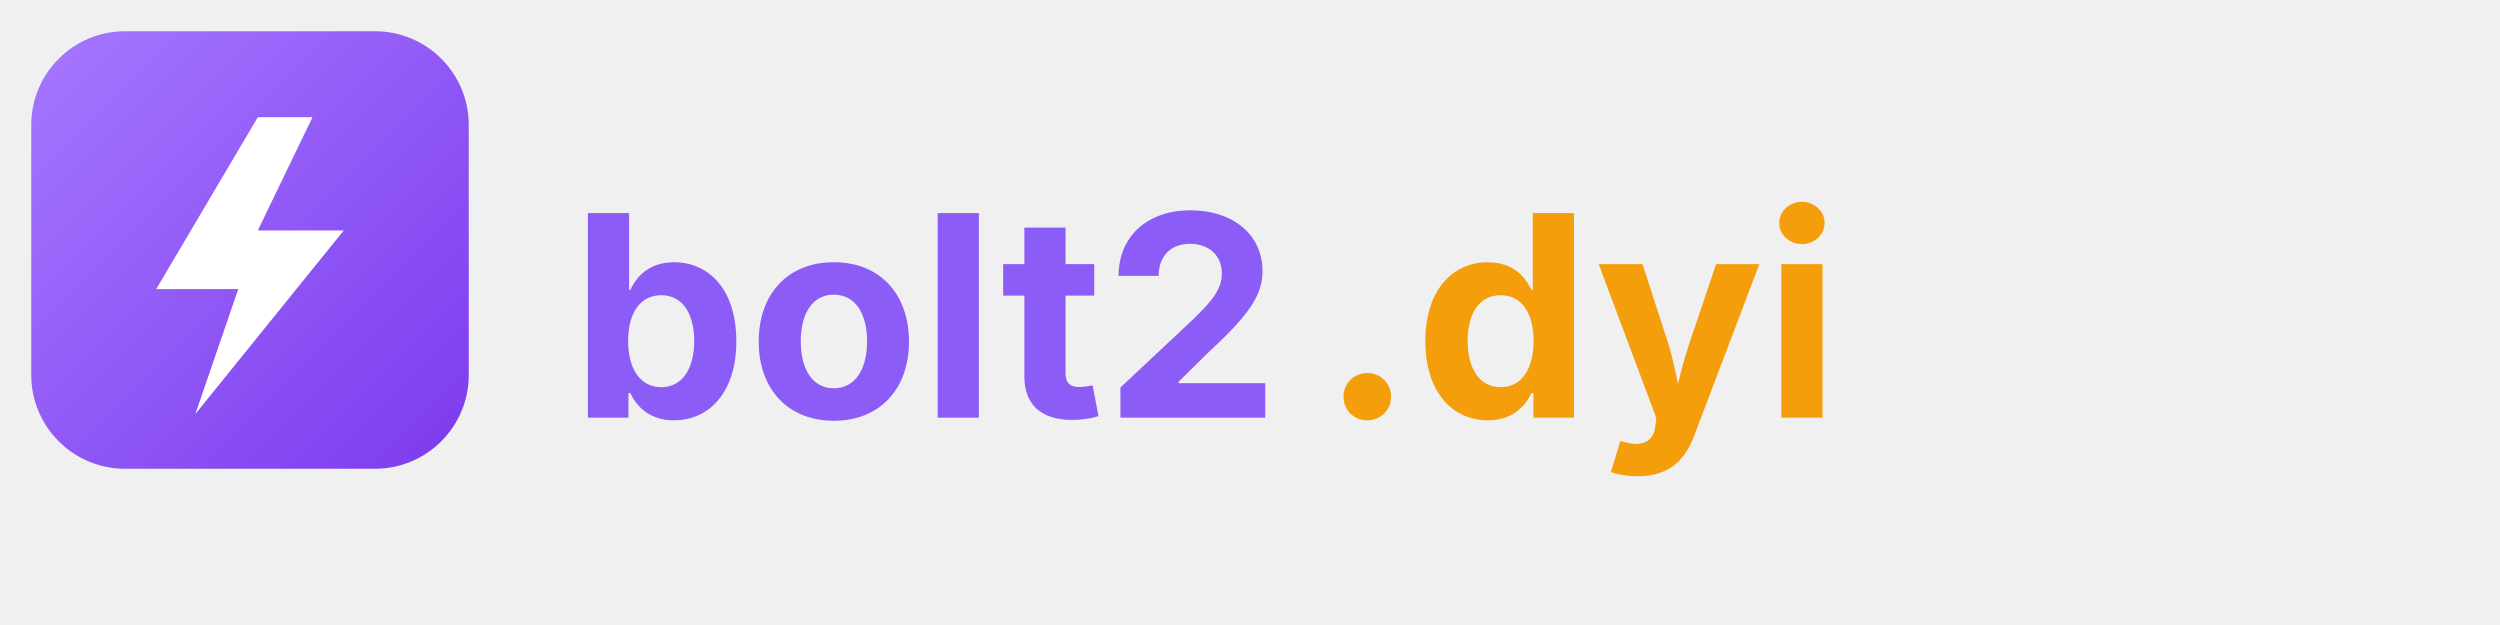
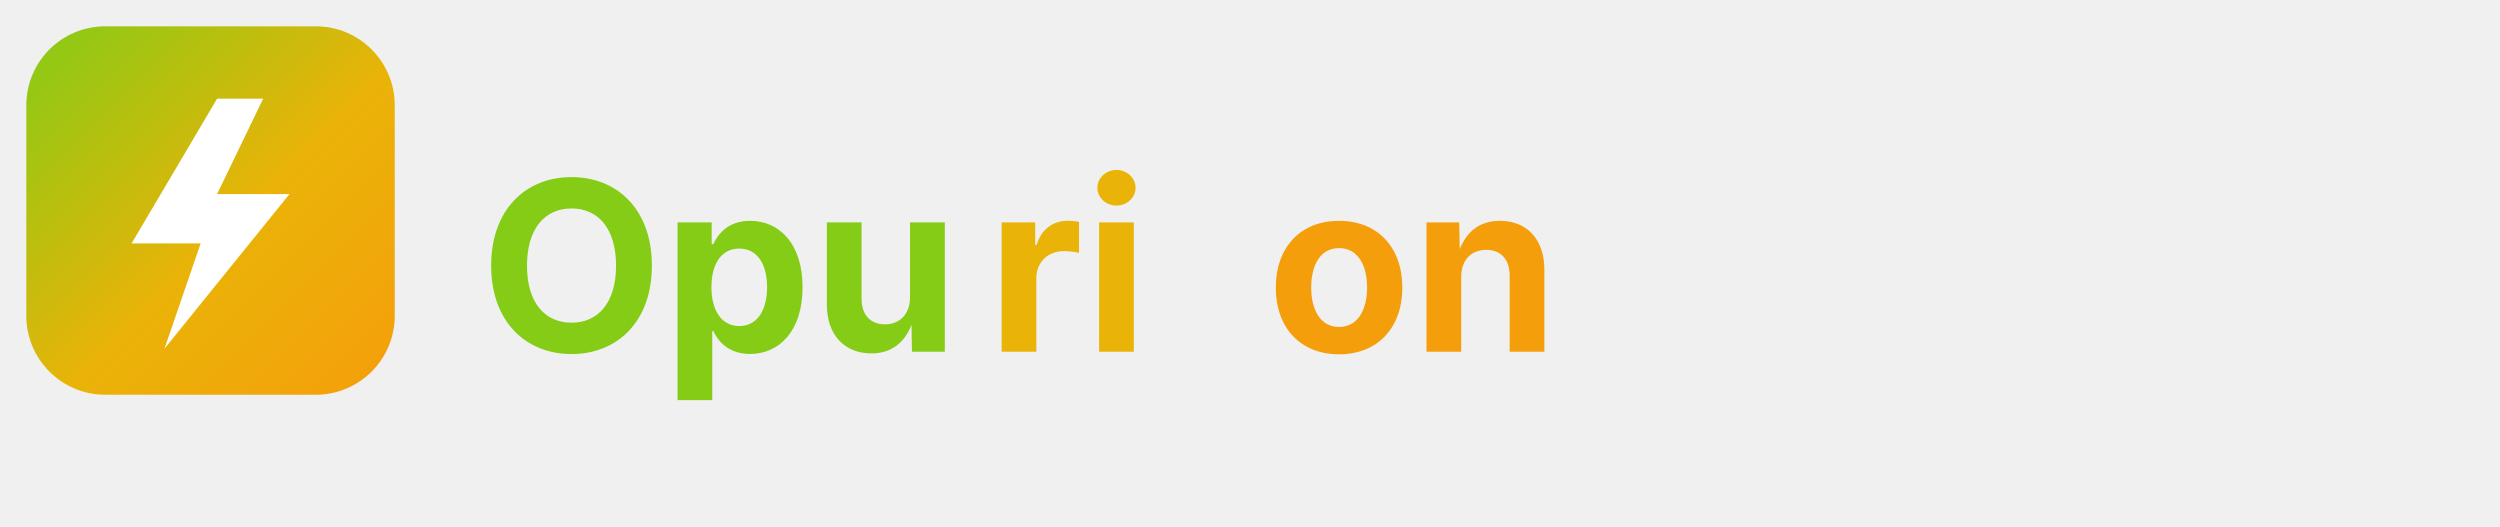
- <svg xmlns="http://www.w3.org/2000/svg" viewBox="0 0 640 160" role="img" aria-labelledby="title desc">
+ <svg xmlns="http://www.w3.org/2000/svg" viewBox="0 0 760 160" role="img" aria-labelledby="title desc">
  <defs>
-     <linearGradient id="boltPurple" x1="0" y1="0" x2="1" y2="1">
-       <stop offset="0%" stop-color="#A578FF" />
-       <stop offset="100%" stop-color="#7C3AED" />
+     <linearGradient id="opurionGlow" x1="0" y1="0" x2="1" y2="1">
+       <stop offset="0%" stop-color="#84CC16" />
+       <stop offset="55%" stop-color="#EAB308" />
+       <stop offset="100%" stop-color="#F59E0B" />
    </linearGradient>
  </defs>
-   <rect x="8" y="8" width="112" height="112" rx="24" fill="url(#boltPurple)" />
+   <rect x="8" y="8" width="112" height="112" rx="24" fill="url(#opurionGlow)" />
  <path d="M66 30L40 74H61L50 106L88 59H66L80 30Z" fill="#FFFFFF" />
  <g font-family="Inter, Segoe UI, Arial, sans-serif" font-weight="700" font-size="72" dominant-baseline="middle">
-     <text x="146" y="80" fill="#8B5CF6">bolt2</text>
-     <text x="338" y="80" fill="#F59E0B">.dyi</text>
+     <text x="146" y="80" fill="#84CC16">Opu</text>
+     <text x="300" y="80" fill="#EAB308">ri</text>
+     <text x="385" y="80" fill="#F59E0B">on</text>
  </g>
</svg>
